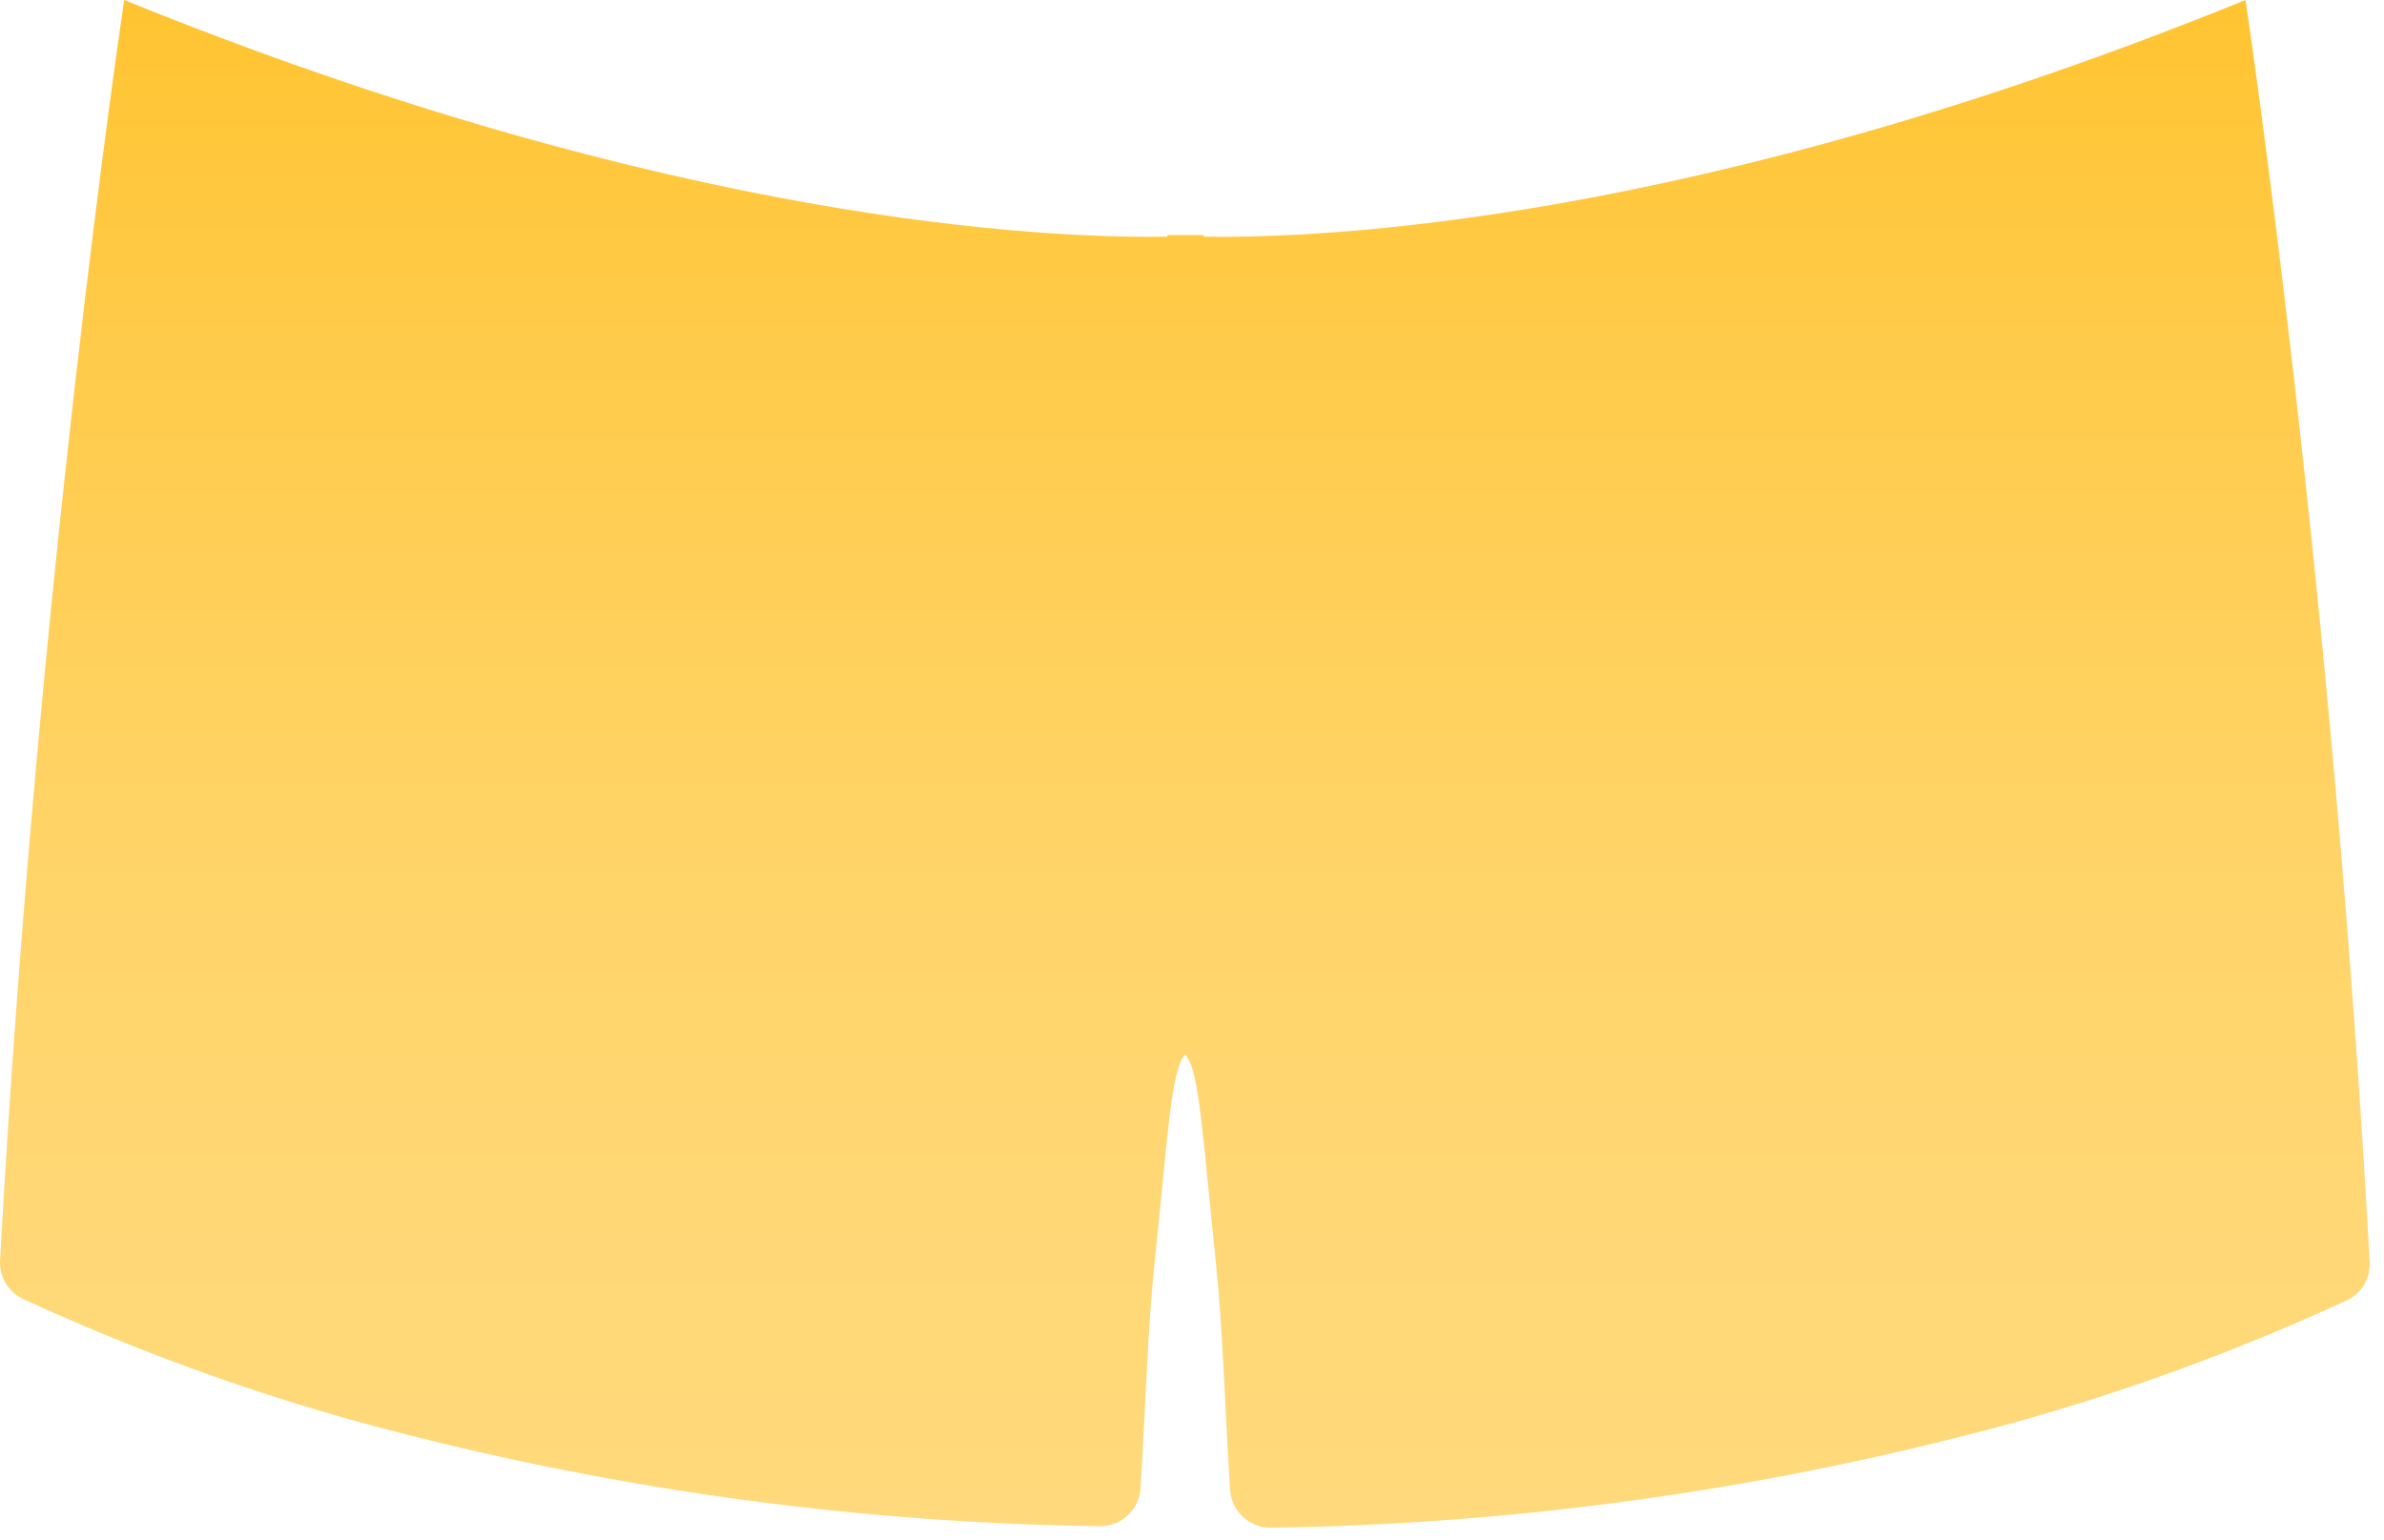
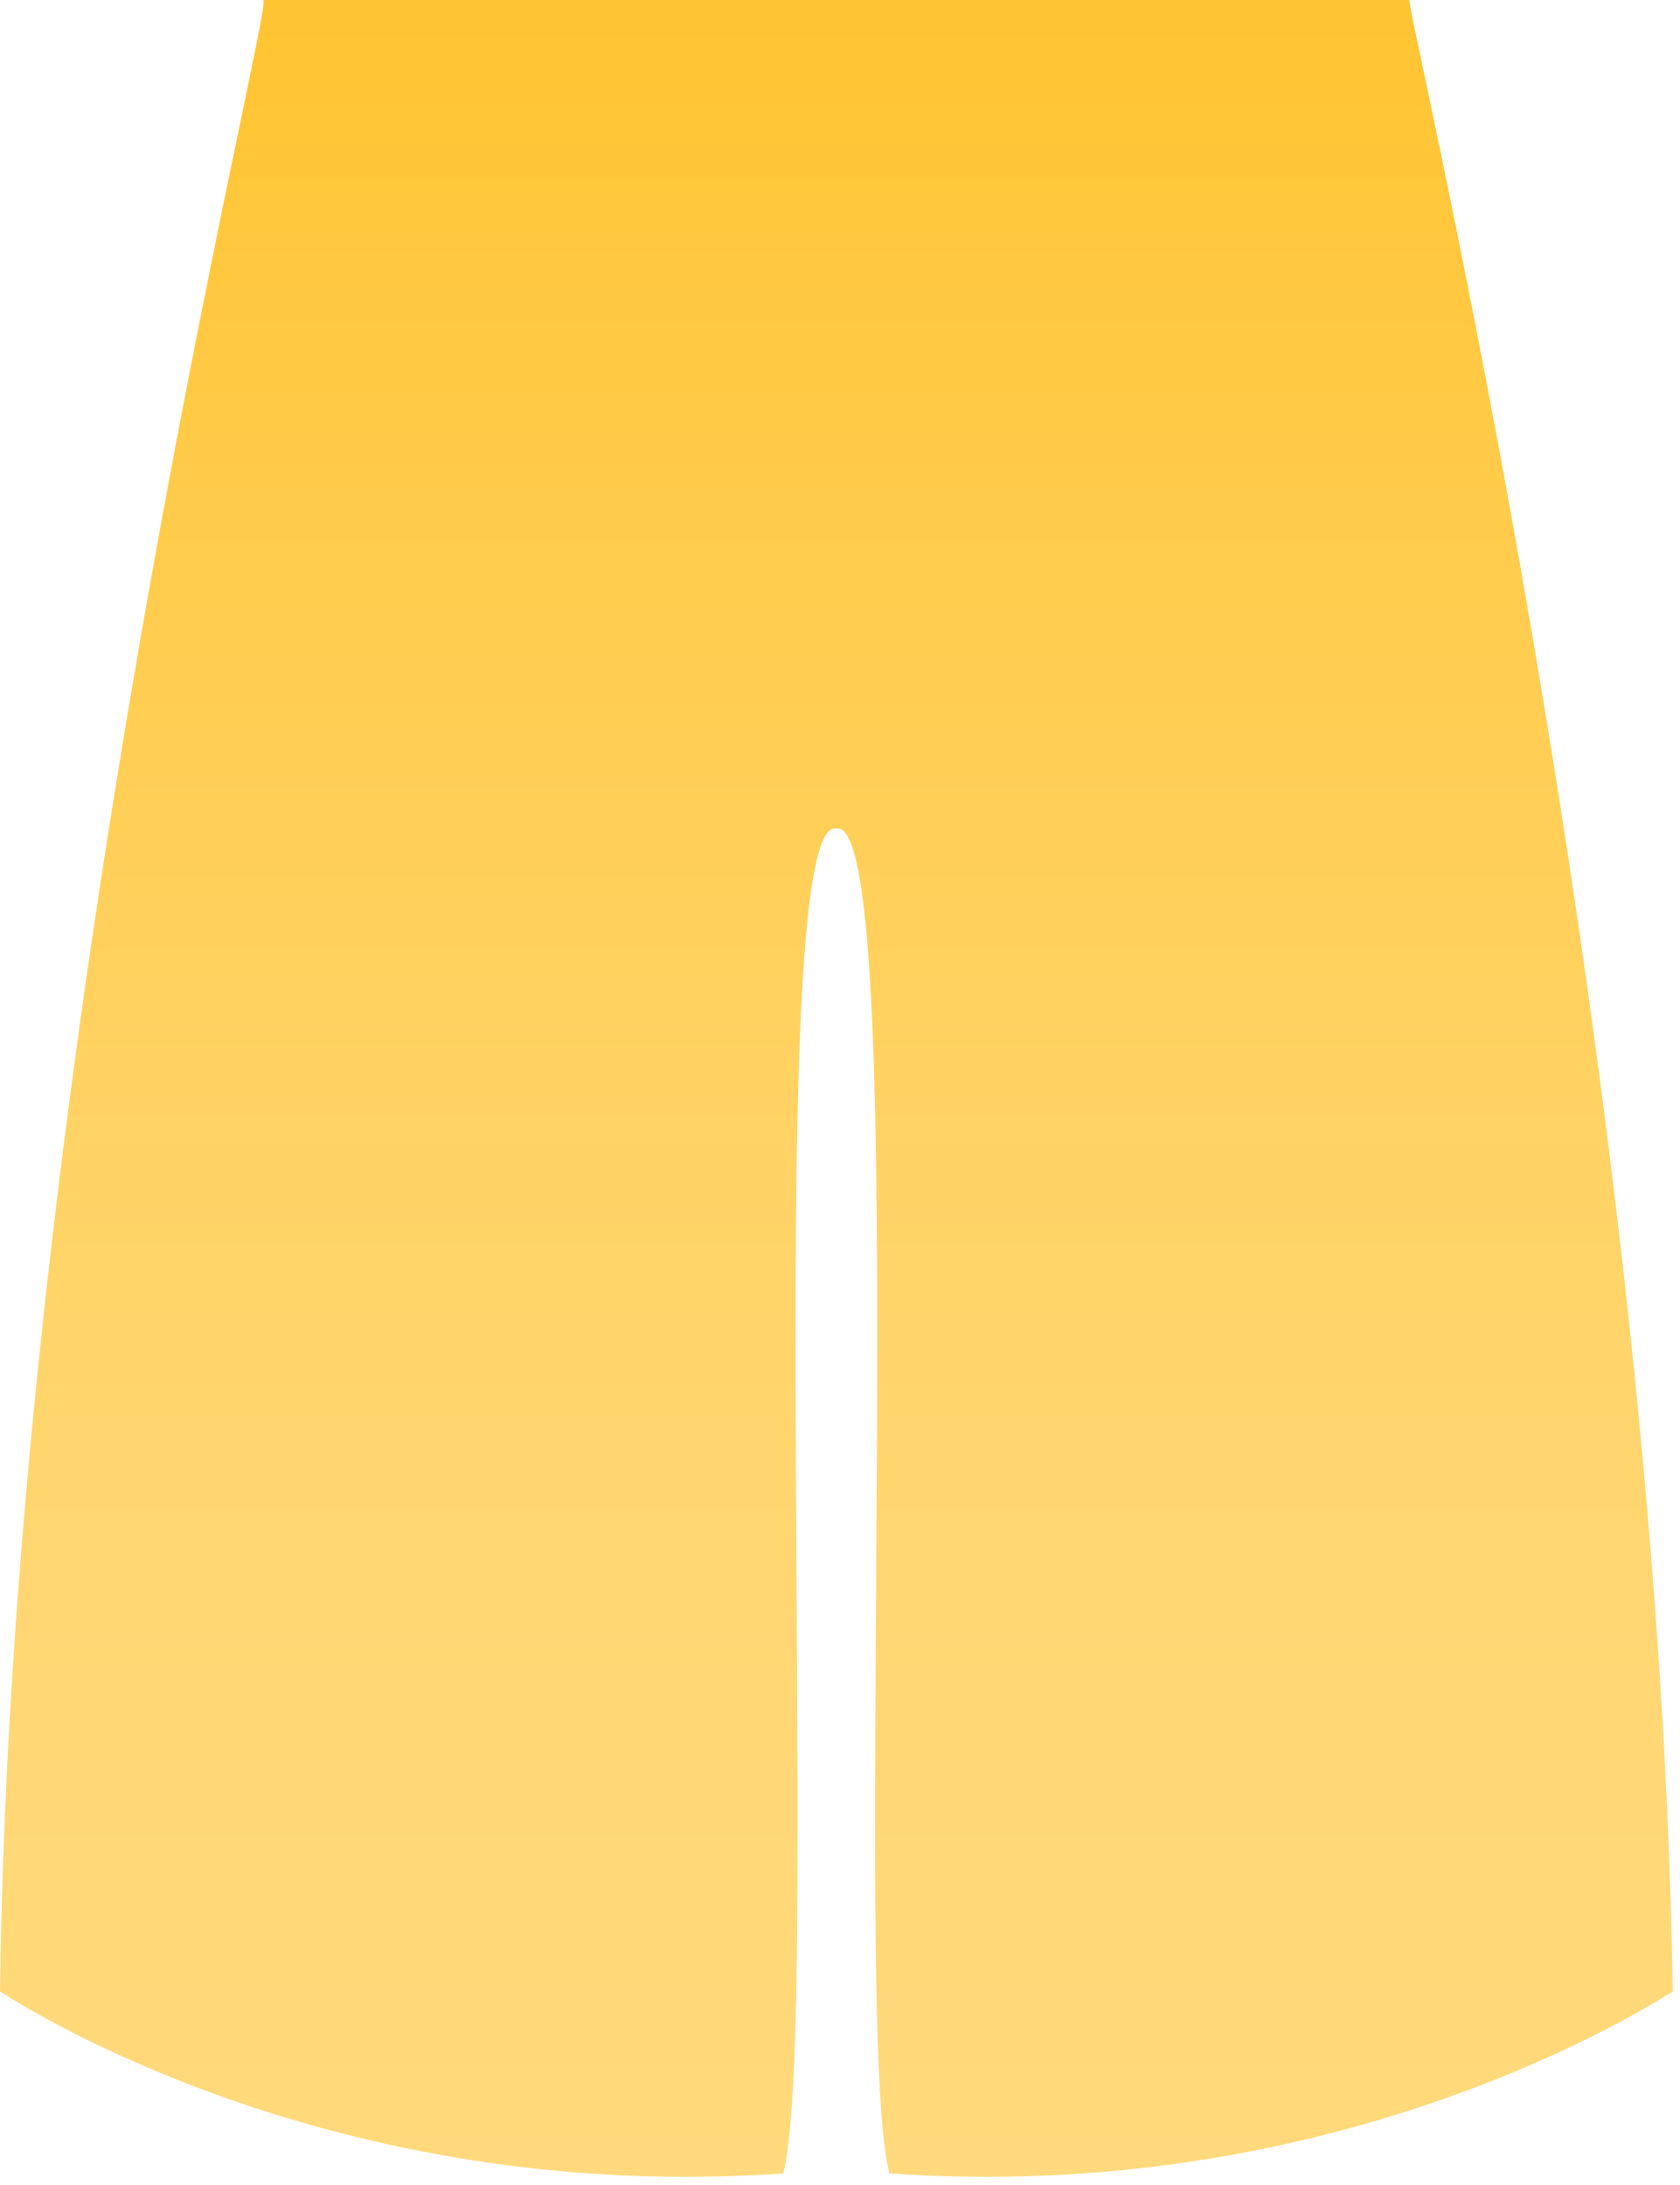
- <svg xmlns="http://www.w3.org/2000/svg" width="96" height="62" viewBox="0 0 96 62" fill="none">
-   <path d="M90.423 0C68.293 9 53.223 9.61 48.473 9.53C48.473 9.53 48.473 9.53 48.473 9.47H47.733H47.003C47.003 9.47 47.003 9.47 47.003 9.53C42.233 9.61 27.163 9 5.003 0C4.913 0.57 1.493 23.64 0.003 50.75C-0.017 51.073 0.061 51.395 0.227 51.674C0.393 51.952 0.639 52.174 0.933 52.31C5.261 54.306 9.742 55.951 14.333 57.23C24.085 59.896 34.135 61.317 44.243 61.46C44.656 61.475 45.059 61.332 45.371 61.061C45.683 60.79 45.88 60.411 45.923 60C46.143 56.42 46.223 53.39 46.493 50.85C47.013 45.95 47.153 43.01 47.723 42.47C48.303 43.01 48.443 45.95 48.963 50.85C49.233 53.39 49.313 56.42 49.533 60C49.561 60.416 49.748 60.806 50.055 61.089C50.362 61.372 50.766 61.526 51.183 61.52C61.291 61.377 71.341 59.956 81.093 57.29C85.684 56.011 90.165 54.366 94.493 52.37C94.787 52.234 95.033 52.012 95.199 51.734C95.365 51.455 95.443 51.133 95.423 50.81C93.933 23.65 90.513 0.58 90.423 0Z" fill="url(#paint0_linear_95_212)" />
+ <svg xmlns="http://www.w3.org/2000/svg" width="123" height="160" viewBox="0 0 123 160" fill="none">
+   <path d="M103.21 3.53949e-06H19.27C20.2 3.53949e-06 0.88 75.64 -1.52588e-05 145.83C3.69 148.2 25.77 161.37 57.35 159.15C60.22 148.15 55.68 61.22 61.07 60.67C61.183 60.66 61.297 60.66 61.41 60.67C66.8 61.35 62.25 148.06 65.12 159.15C96.71 161.37 118.79 148.15 122.48 145.83C121.39 76.17 102.57 -0.74 103.21 3.53949e-06Z" fill="url(#paint0_linear_127_322)" />
  <defs>
-     <linearGradient id="paint0_linear_95_212" x1="47.723" y1="61.48" x2="47.723" y2="0" gradientUnits="userSpaceOnUse">
+     <linearGradient id="paint0_linear_127_322" x1="61.24" y1="159.4" x2="61.24" y2="6.7472e-06" gradientUnits="userSpaceOnUse">
      <stop stop-color="#FFD97B" />
      <stop offset="0.21" stop-color="#FFD775" />
      <stop offset="0.47" stop-color="#FFD365" />
      <stop offset="0.77" stop-color="#FFCB4A" />
      <stop offset="1" stop-color="#FFC431" />
    </linearGradient>
  </defs>
</svg>
